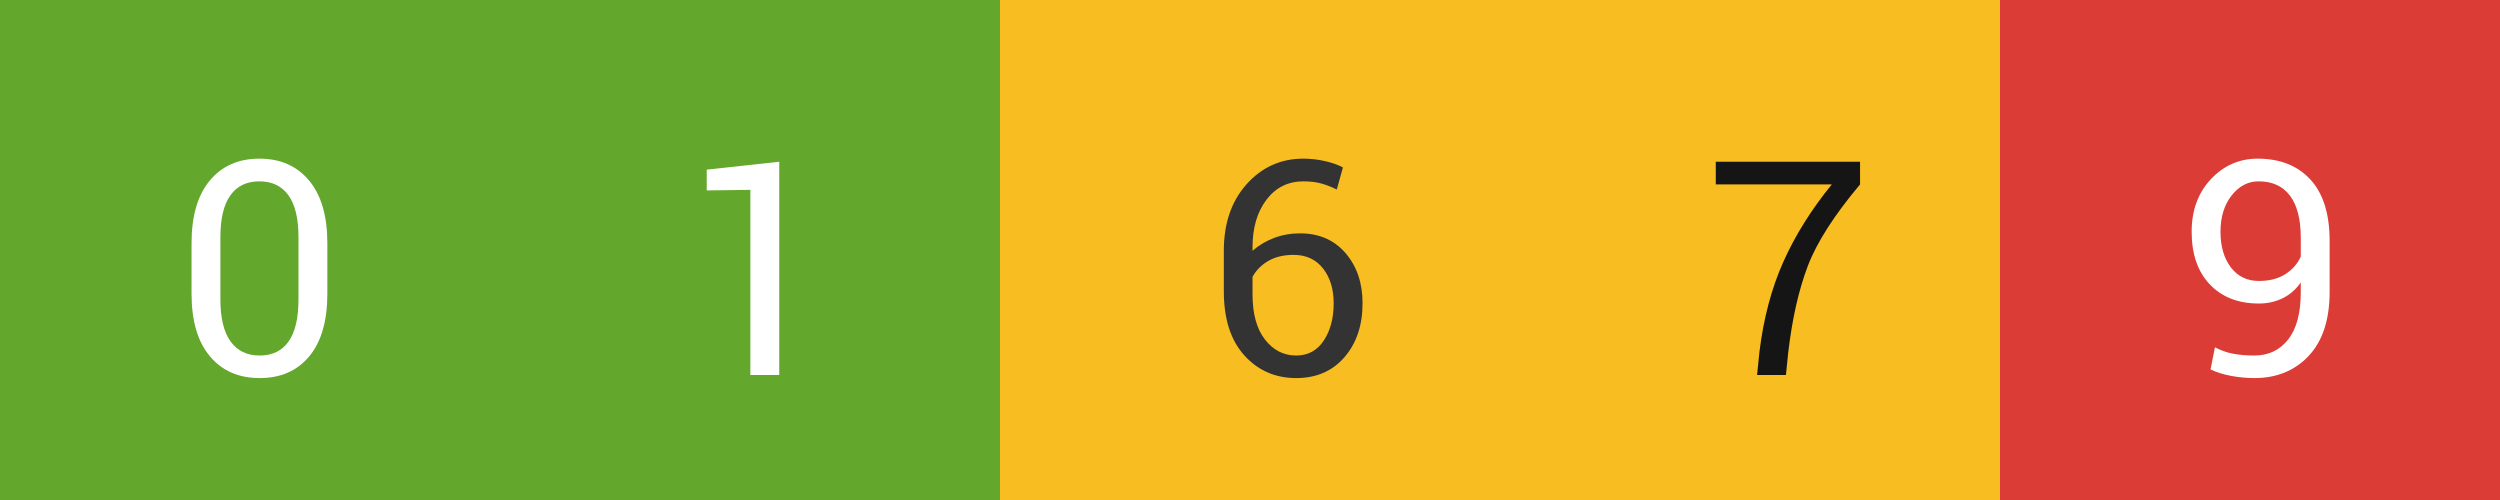
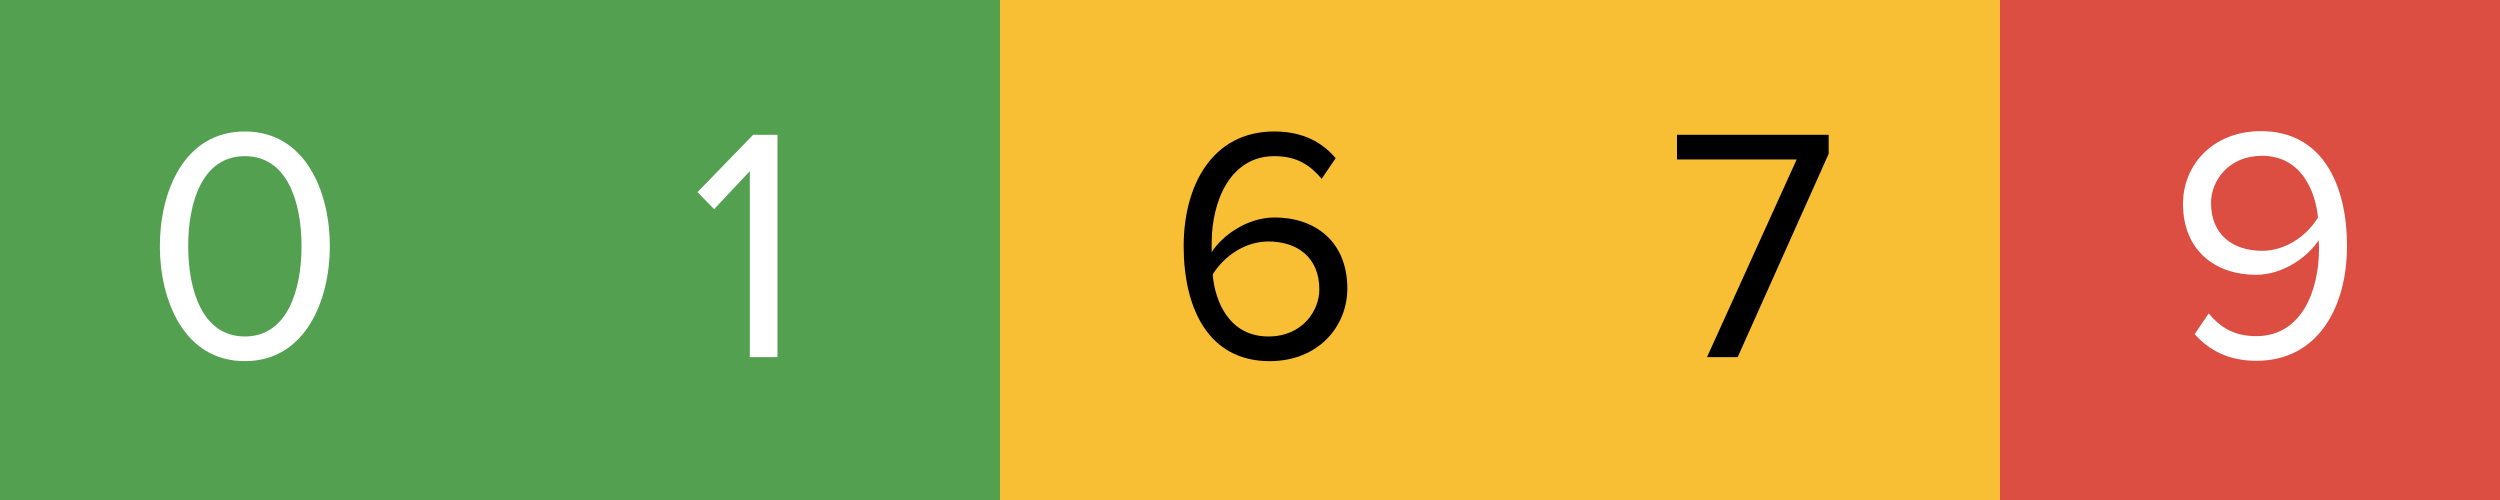
- <svg xmlns="http://www.w3.org/2000/svg" width="100px" height="20px" viewBox="0 0 100 20" version="1.1">
+ <svg xmlns="http://www.w3.org/2000/svg" width="105px" height="21px" viewBox="0 0 105 21" version="1.1">
  <g stroke="none" stroke-width="1" fill="none" fill-rule="evenodd">
-     <g>
-       <rect fill="#63A72C" x="0" y="0" width="20" height="20" />
-       <rect fill="#63A72C" x="20" y="0" width="20" height="20" />
-       <rect fill="#F8BD21" x="40" y="0" width="20" height="20" />
-       <rect fill="#F8BD21" x="60" y="0" width="20" height="20" />
-       <rect fill="#DB3C36" x="80" y="0" width="20" height="20" />
-       <path d="M13.094,11.748 C13.094,12.838 12.853,13.673 12.37,14.253 C11.888,14.833 11.227,15.123 10.387,15.123 C9.547,15.123 8.883,14.832 8.395,14.25 C7.906,13.668 7.662,12.834 7.662,11.748 L7.662,9.727 C7.662,8.641 7.905,7.806 8.392,7.222 C8.878,6.638 9.539,6.346 10.375,6.346 C11.215,6.346 11.878,6.638 12.364,7.222 C12.851,7.806 13.094,8.641 13.094,9.727 L13.094,11.748 Z M11.939,9.48 C11.939,8.742 11.806,8.187 11.538,7.813 C11.271,7.44 10.883,7.254 10.375,7.254 C9.867,7.254 9.48,7.44 9.215,7.813 C8.949,8.187 8.816,8.742 8.816,9.48 L8.816,11.982 C8.816,12.721 8.951,13.278 9.221,13.655 C9.49,14.032 9.879,14.221 10.387,14.221 C10.895,14.221 11.28,14.033 11.544,13.658 C11.808,13.283 11.939,12.725 11.939,11.982 L11.939,9.48 Z" fill="#FFFFFF" />
-       <polygon fill="#FFFFFF" points="31.17 15 30.015 15 30.015 7.594 28.269 7.617 28.269 6.785 31.17 6.469" />
-       <path d="M52.135,6.346 C52.428,6.346 52.718,6.379 53.005,6.445 C53.292,6.512 53.529,6.596 53.717,6.697 L53.471,7.582 C53.279,7.484 53.079,7.405 52.87,7.345 C52.661,7.284 52.416,7.254 52.135,7.254 C51.525,7.254 51.034,7.498 50.661,7.986 C50.288,8.475 50.101,9.111 50.101,9.896 L50.101,10.031 C50.351,9.812 50.638,9.642 50.96,9.519 C51.282,9.396 51.629,9.334 52,9.334 C52.762,9.334 53.369,9.598 53.822,10.125 C54.275,10.652 54.502,11.32 54.502,12.129 C54.502,13.012 54.261,13.731 53.778,14.288 C53.296,14.845 52.652,15.123 51.847,15.123 C51.012,15.123 50.32,14.82 49.773,14.215 C49.226,13.609 48.953,12.756 48.953,11.654 L48.953,10.025 C48.953,8.932 49.258,8.045 49.867,7.365 C50.476,6.686 51.232,6.346 52.135,6.346 L52.135,6.346 Z M51.742,10.195 C51.347,10.195 51.012,10.275 50.734,10.436 C50.457,10.596 50.246,10.809 50.101,11.074 L50.101,11.766 C50.101,12.551 50.267,13.156 50.599,13.582 C50.931,14.008 51.347,14.221 51.847,14.221 C52.32,14.221 52.688,14.021 52.952,13.62 C53.216,13.22 53.347,12.723 53.347,12.129 C53.347,11.566 53.206,11.104 52.923,10.74 C52.639,10.377 52.246,10.195 51.742,10.195 L51.742,10.195 Z" fill="#333333" />
-       <path d="M74.402,7.377 C73.371,8.604 72.675,9.69 72.313,10.638 C71.952,11.585 71.691,12.732 71.531,14.08 L71.437,15 L70.283,15 L70.377,14.08 C70.541,12.736 70.859,11.535 71.332,10.477 C71.804,9.418 72.451,8.385 73.271,7.377 L68.631,7.377 L68.631,6.469 L74.402,6.469 L74.402,7.377 Z" fill="#151515" />
-       <path d="M90.174,14.221 C90.736,14.221 91.186,14.008 91.524,13.582 C91.862,13.156 92.031,12.523 92.031,11.684 L92.031,11.297 C91.84,11.574 91.6,11.784 91.313,11.927 C91.026,12.069 90.707,12.141 90.355,12.141 C89.531,12.141 88.877,11.886 88.392,11.376 C87.908,10.866 87.666,10.164 87.666,9.27 C87.666,8.414 87.923,7.713 88.436,7.166 C88.95,6.619 89.574,6.346 90.308,6.346 C91.199,6.346 91.901,6.624 92.415,7.181 C92.929,7.737 93.185,8.557 93.185,9.639 L93.185,11.672 C93.185,12.785 92.907,13.639 92.35,14.232 C91.794,14.826 91.068,15.123 90.174,15.123 C89.873,15.123 89.567,15.095 89.257,15.038 C88.946,14.981 88.668,14.895 88.422,14.777 L88.597,13.893 C88.828,14.014 89.067,14.099 89.315,14.147 C89.563,14.196 89.849,14.221 90.174,14.221 L90.174,14.221 Z M90.355,11.238 C90.781,11.238 91.136,11.146 91.419,10.963 C91.702,10.779 91.906,10.545 92.031,10.26 L92.031,9.521 C92.031,8.775 91.888,8.211 91.6,7.828 C91.313,7.445 90.894,7.254 90.344,7.254 C89.922,7.254 89.562,7.442 89.265,7.819 C88.969,8.196 88.82,8.68 88.82,9.27 C88.82,9.855 88.958,10.33 89.233,10.693 C89.509,11.057 89.883,11.238 90.355,11.238 L90.355,11.238 Z" fill="#FFFFFF" />
-     </g>
+     <rect fill="#53A051" x="0" y="0" width="21" height="21" />
+     <rect fill="#53A051" x="21" y="0" width="21" height="21" />
+     <rect fill="#F8BE34" x="42" y="0" width="21" height="21" />
+     <rect fill="#F8BE34" x="63" y="0" width="21" height="21" />
+     <rect fill="#DC4E41" x="84" y="0" width="21" height="21" />
+     <path d="M10.284,15.168 C7.722,15.168 6.714,12.606 6.714,10.338 C6.714,8.056 7.722,5.522 10.284,5.522 C12.832,5.522 13.854,8.056 13.854,10.338 C13.854,12.606 12.832,15.168 10.284,15.168 Z M10.284,14.132 C12.062,14.132 12.664,12.2 12.664,10.338 C12.664,8.476 12.062,6.558 10.284,6.558 C8.506,6.558 7.904,8.476 7.904,10.338 C7.904,12.2 8.506,14.132 10.284,14.132 Z" fill="#FFFFFF" />
+     <polygon fill="#FFFFFF" points="32.654 15 31.492 15 31.492 7.188 29.994 8.784 29.294 8.07 31.632 5.662 32.654 5.662" />
+     <path d="M53.326,15.168 C50.708,15.168 49.714,12.886 49.714,10.338 C49.714,7.818 50.89,5.522 53.522,5.522 C54.712,5.522 55.524,5.97 56.098,6.642 L55.51,7.51 C55.034,6.95 54.488,6.558 53.522,6.558 C51.702,6.558 50.89,8.392 50.89,10.226 L50.89,10.59 C51.296,9.946 52.332,9.134 53.536,9.134 C55.216,9.134 56.588,10.128 56.588,12.116 C56.588,13.726 55.356,15.168 53.326,15.168 Z M53.27,14.132 C54.712,14.132 55.412,13.04 55.412,12.158 C55.412,10.786 54.46,10.142 53.27,10.142 C52.332,10.142 51.436,10.716 50.932,11.528 C51.03,12.69 51.646,14.132 53.27,14.132 Z" fill="#000000" />
+     <polygon fill="#000000" points="72.982 15 71.694 15 75.46 6.698 70.434 6.698 70.434 5.662 76.804 5.662 76.804 6.46" />
+     <path d="M94.766,15.154 C93.576,15.154 92.764,14.692 92.176,14.034 L92.764,13.166 C93.24,13.726 93.8,14.118 94.766,14.118 C96.656,14.118 97.398,12.228 97.398,10.45 C97.398,10.338 97.398,10.212 97.384,10.086 C96.978,10.73 95.942,11.542 94.752,11.542 C93.072,11.542 91.686,10.548 91.686,8.56 C91.686,6.95 92.918,5.508 94.962,5.508 C97.566,5.508 98.574,7.79 98.574,10.338 C98.574,12.858 97.384,15.154 94.766,15.154 Z M95.018,10.534 C95.942,10.534 96.852,9.96 97.356,9.134 C97.244,7.986 96.628,6.544 95.004,6.544 C93.576,6.544 92.862,7.622 92.862,8.518 C92.862,9.89 93.814,10.534 95.018,10.534 Z" fill="#FFFFFF" />
  </g>
</svg>
